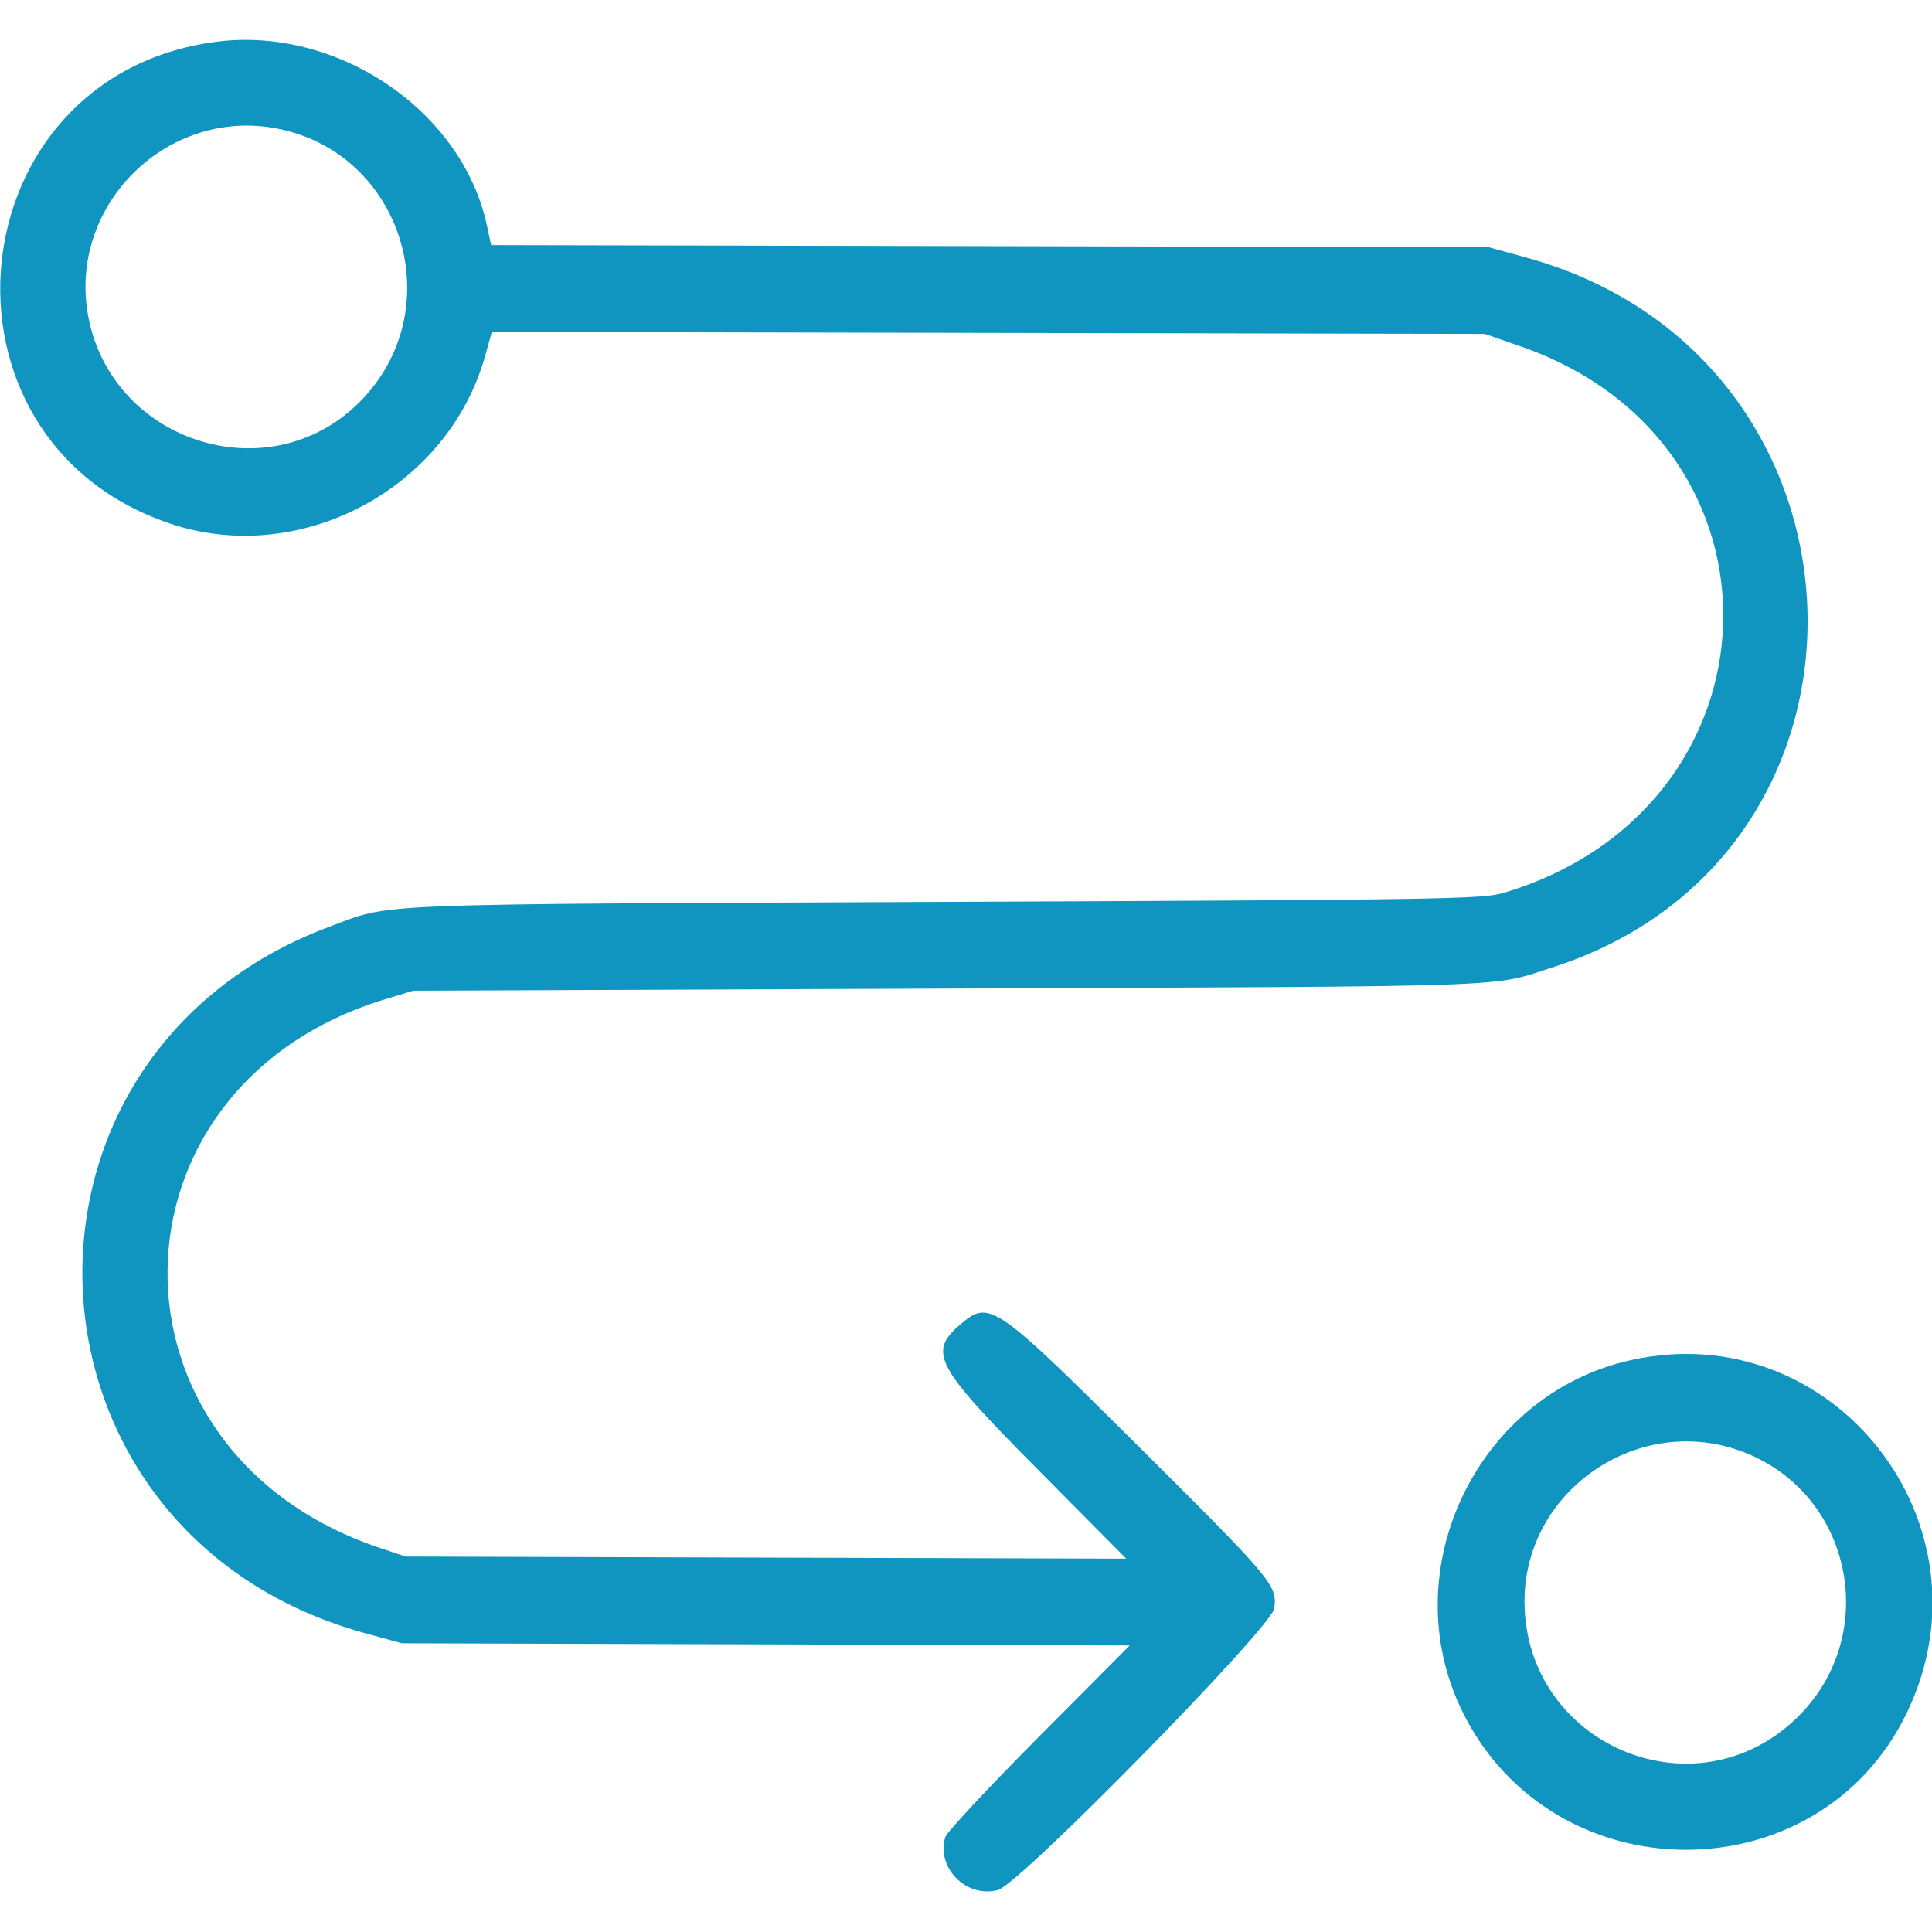
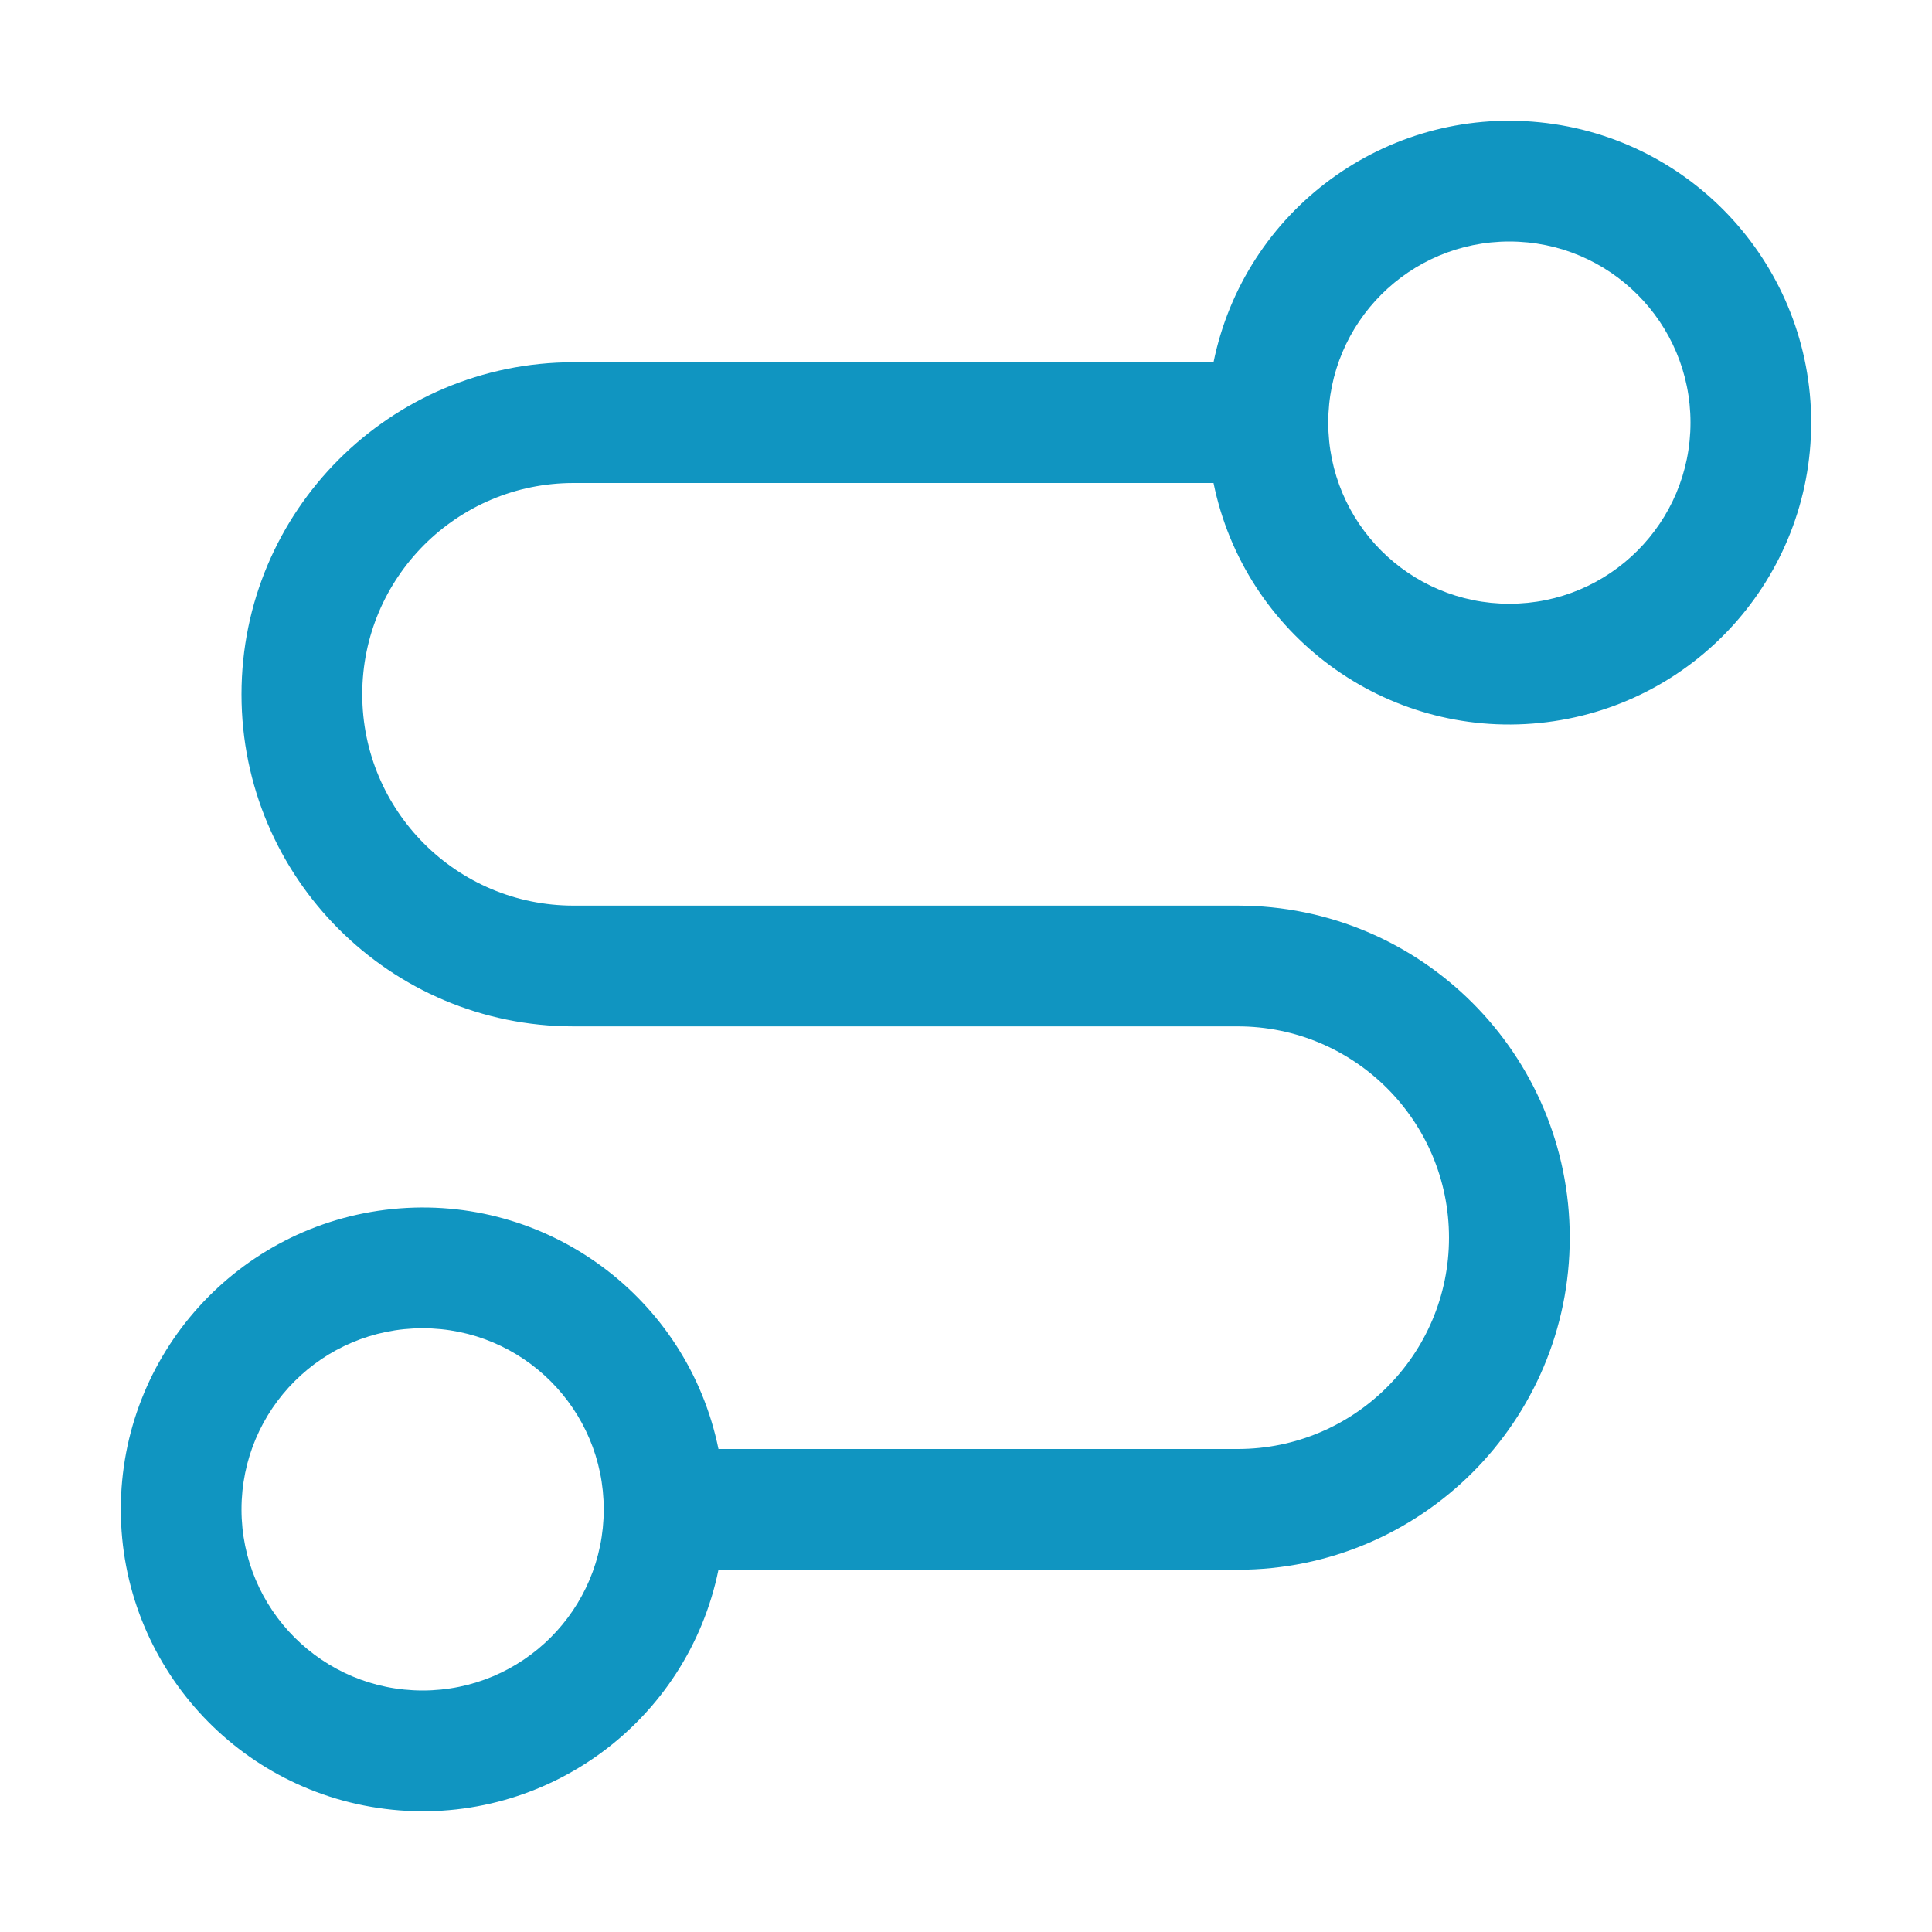
- <svg xmlns="http://www.w3.org/2000/svg" id="svg" width="400" height="400" viewBox="0, 0, 400,400">
-   <g id="svgg" fill="#1095c1">
-     <path id="path0" d="M44.834 8.642 C -9.236 15.598,-16.592 90.812,35.081 108.357 C 62.086 117.526,92.795 101.206,100.469 73.606 L 101.828 68.717 204.625 68.929 L 307.422 69.141 314.844 71.720 C 372.485 91.749,370.139 167.252,311.328 184.854 C 306.948 186.165,299.374 186.288,195.703 186.728 C 74.030 187.244,81.373 186.948,68.180 191.879 C -3.555 218.693,1.397 317.718,75.491 338.101 L 83.203 340.223 158.550 340.446 L 233.897 340.670 215.082 359.593 C 204.734 370.000,196.019 379.337,195.716 380.341 C 193.785 386.730,200.102 393.064,206.641 391.298 C 211.139 390.083,263.300 336.904,263.824 332.999 C 264.468 328.199,263.604 327.172,235.005 298.739 C 205.985 269.888,204.826 269.097,198.916 274.134 C 192.068 279.969,193.526 282.731,214.748 304.124 L 233.176 322.702 158.580 322.484 L 83.984 322.266 78.516 320.428 C 19.492 300.595,20.273 224.977,79.688 206.899 L 85.547 205.116 196.484 204.668 C 316.415 204.184,308.429 204.465,321.484 200.267 C 394.585 176.762,390.757 73.892,316.016 53.327 L 308.203 51.177 204.943 50.960 L 101.684 50.743 100.813 46.682 C 95.722 22.945,69.924 5.415,44.834 8.642 M57.120 26.567 C 83.498 31.490,93.480 64.209,74.419 83.270 C 55.379 102.310,22.242 91.240,18.093 64.453 C 14.614 41.995,34.799 22.401,57.120 26.567 M337.500 281.632 C 305.844 288.752,288.466 324.933,302.668 354.152 C 321.243 392.369,376.462 392.648,394.793 354.618 C 413.613 315.574,379.546 272.174,337.500 281.632 M361.206 300.719 C 383.881 309.619,389.474 339.193,371.662 356.005 C 350.403 376.072,315.678 360.926,315.633 331.568 C 315.598 308.426,339.545 292.216,361.206 300.719 " />
-   </g>
+ <svg xmlns="http://www.w3.org/2000/svg" width="32" height="32" viewBox="0 0 32 32">
+   <path d="M9.5 8h10.6a5 5 0 1 0 0-2H9.5a5.5 5.5 0 0 0 0 11h11a3.5 3.5 0 0 1 0 7h-8.6a5 5 0 1 0 0 2h8.6a5.5 5.5 0 0 0 0-11h-11a3.5 3.5 0 0 1 0-7zM25 4a3 3 0 1 1-3 3a3 3 0 0 1 3-3zM7 28a3 3 0 1 1 3-3a3 3 0 0 1-3 3z" fill="#1095c1" />
</svg>
